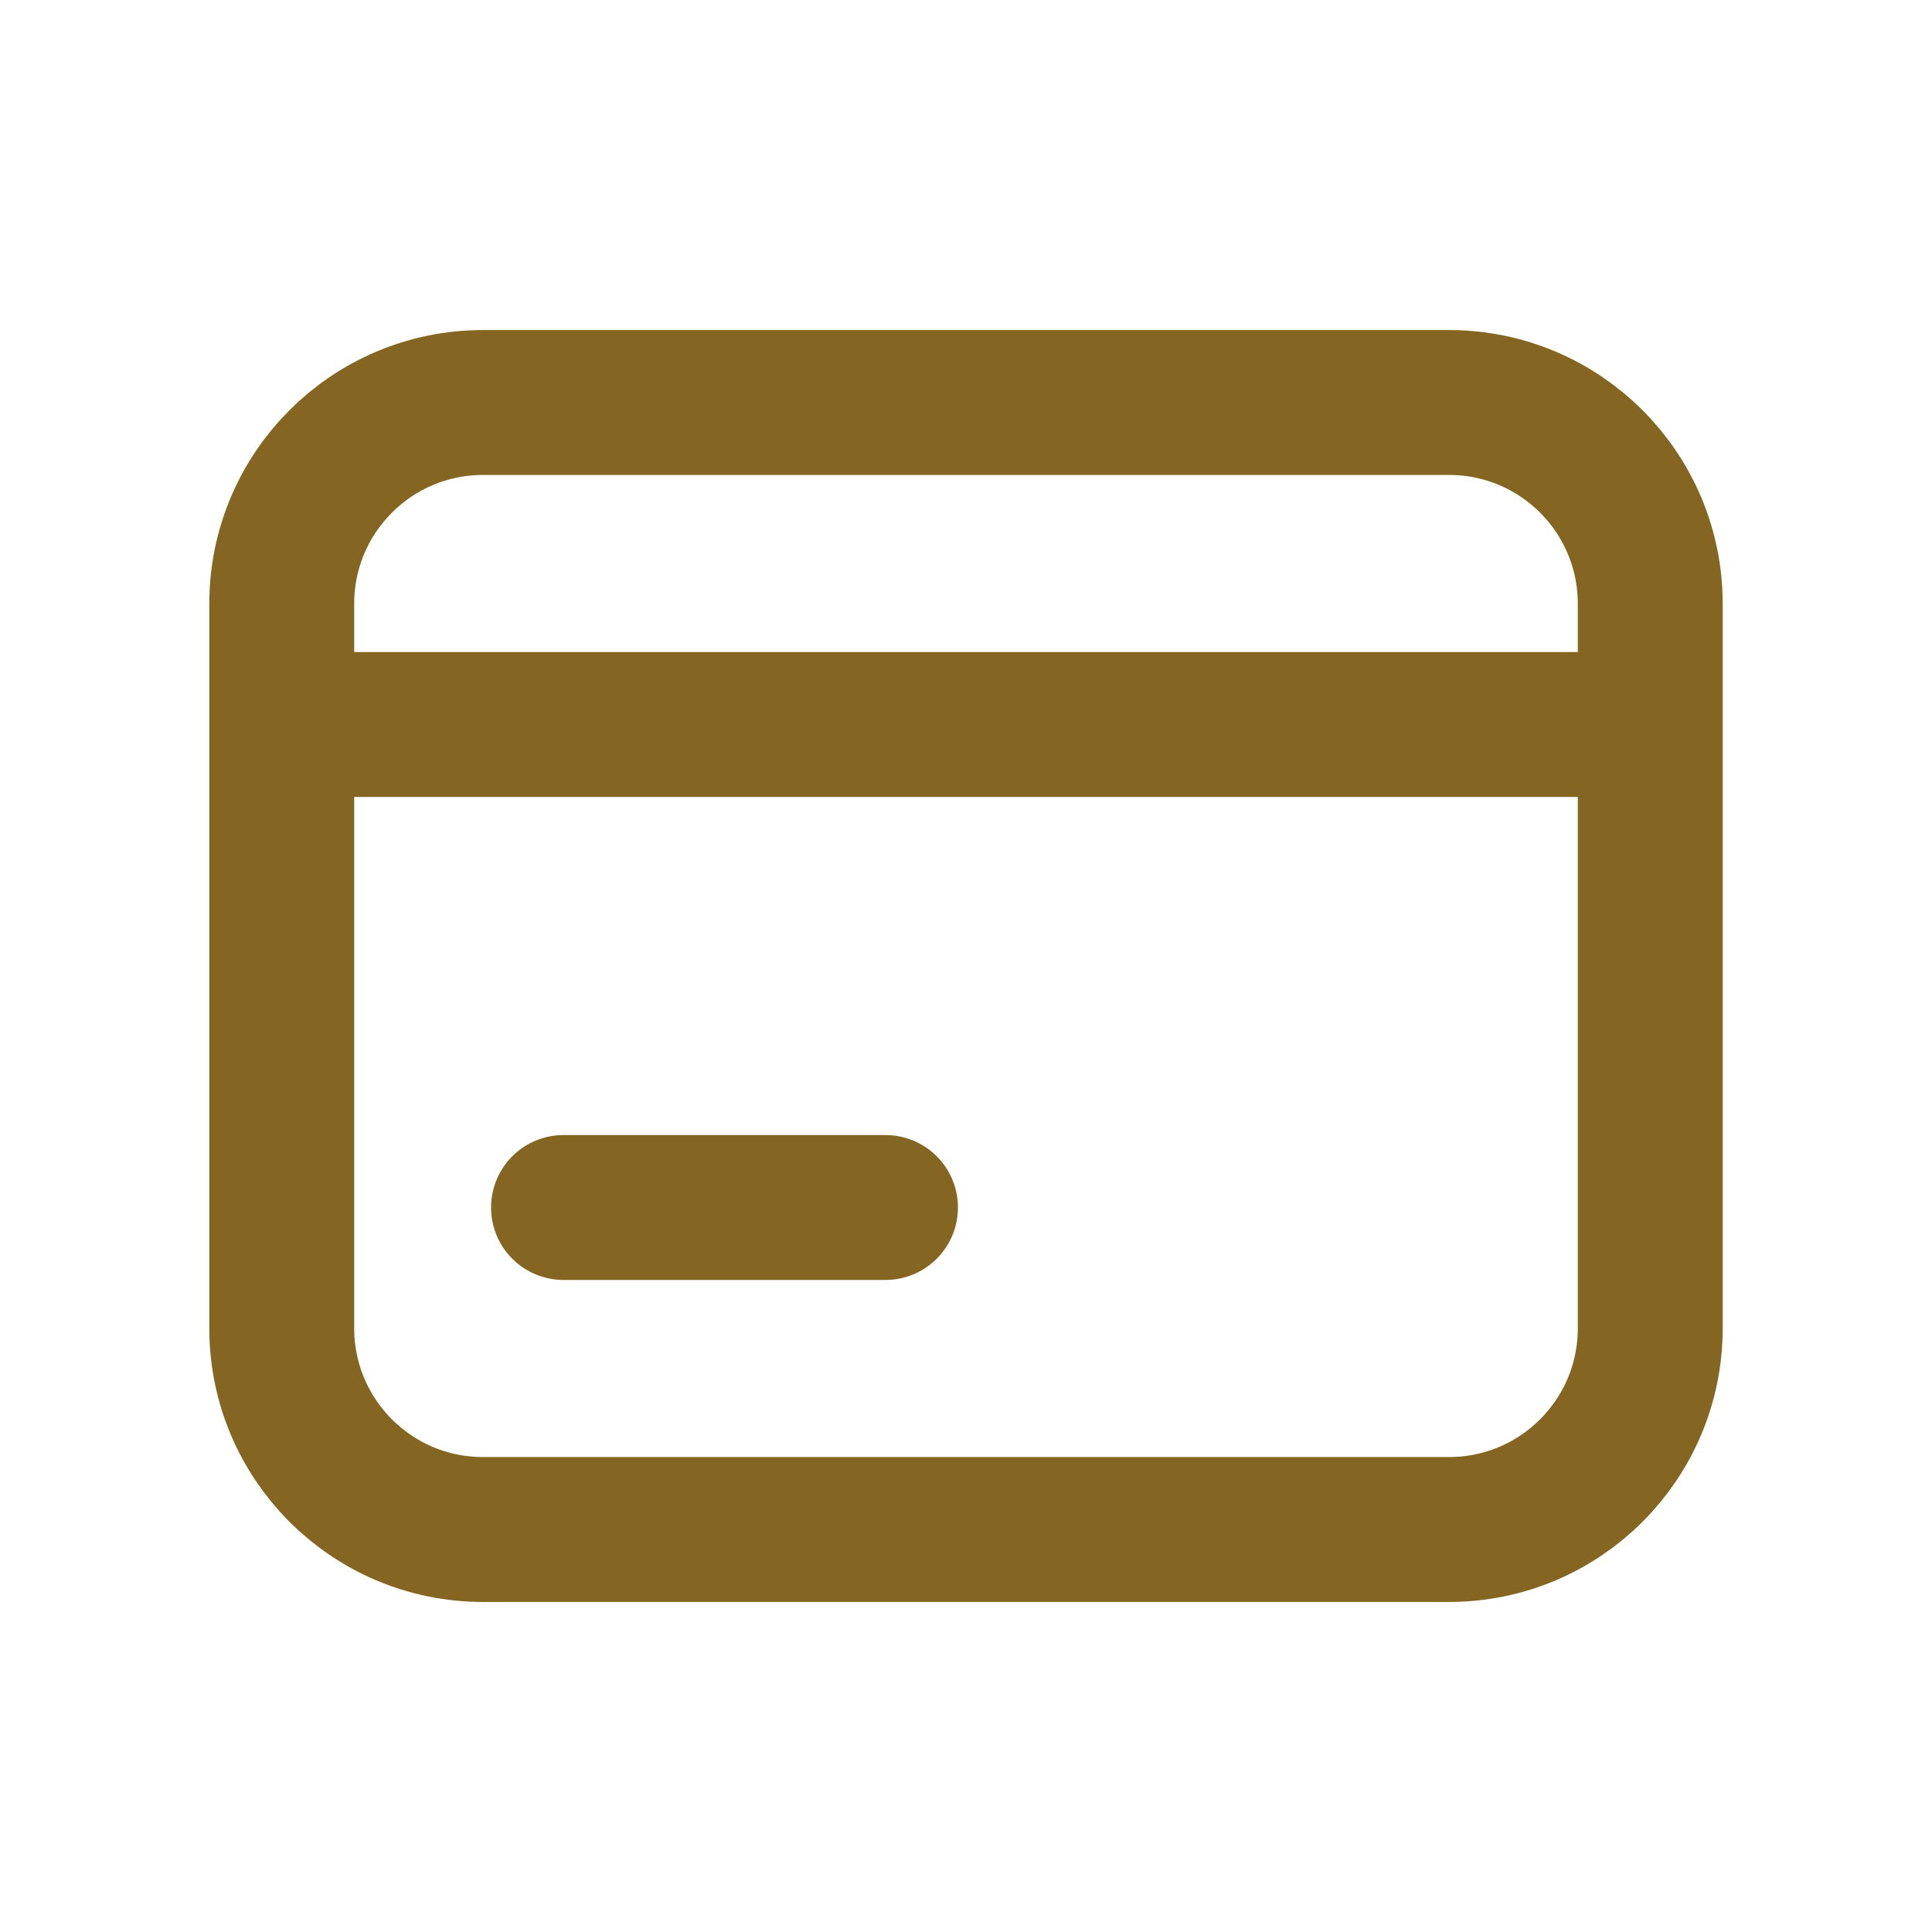
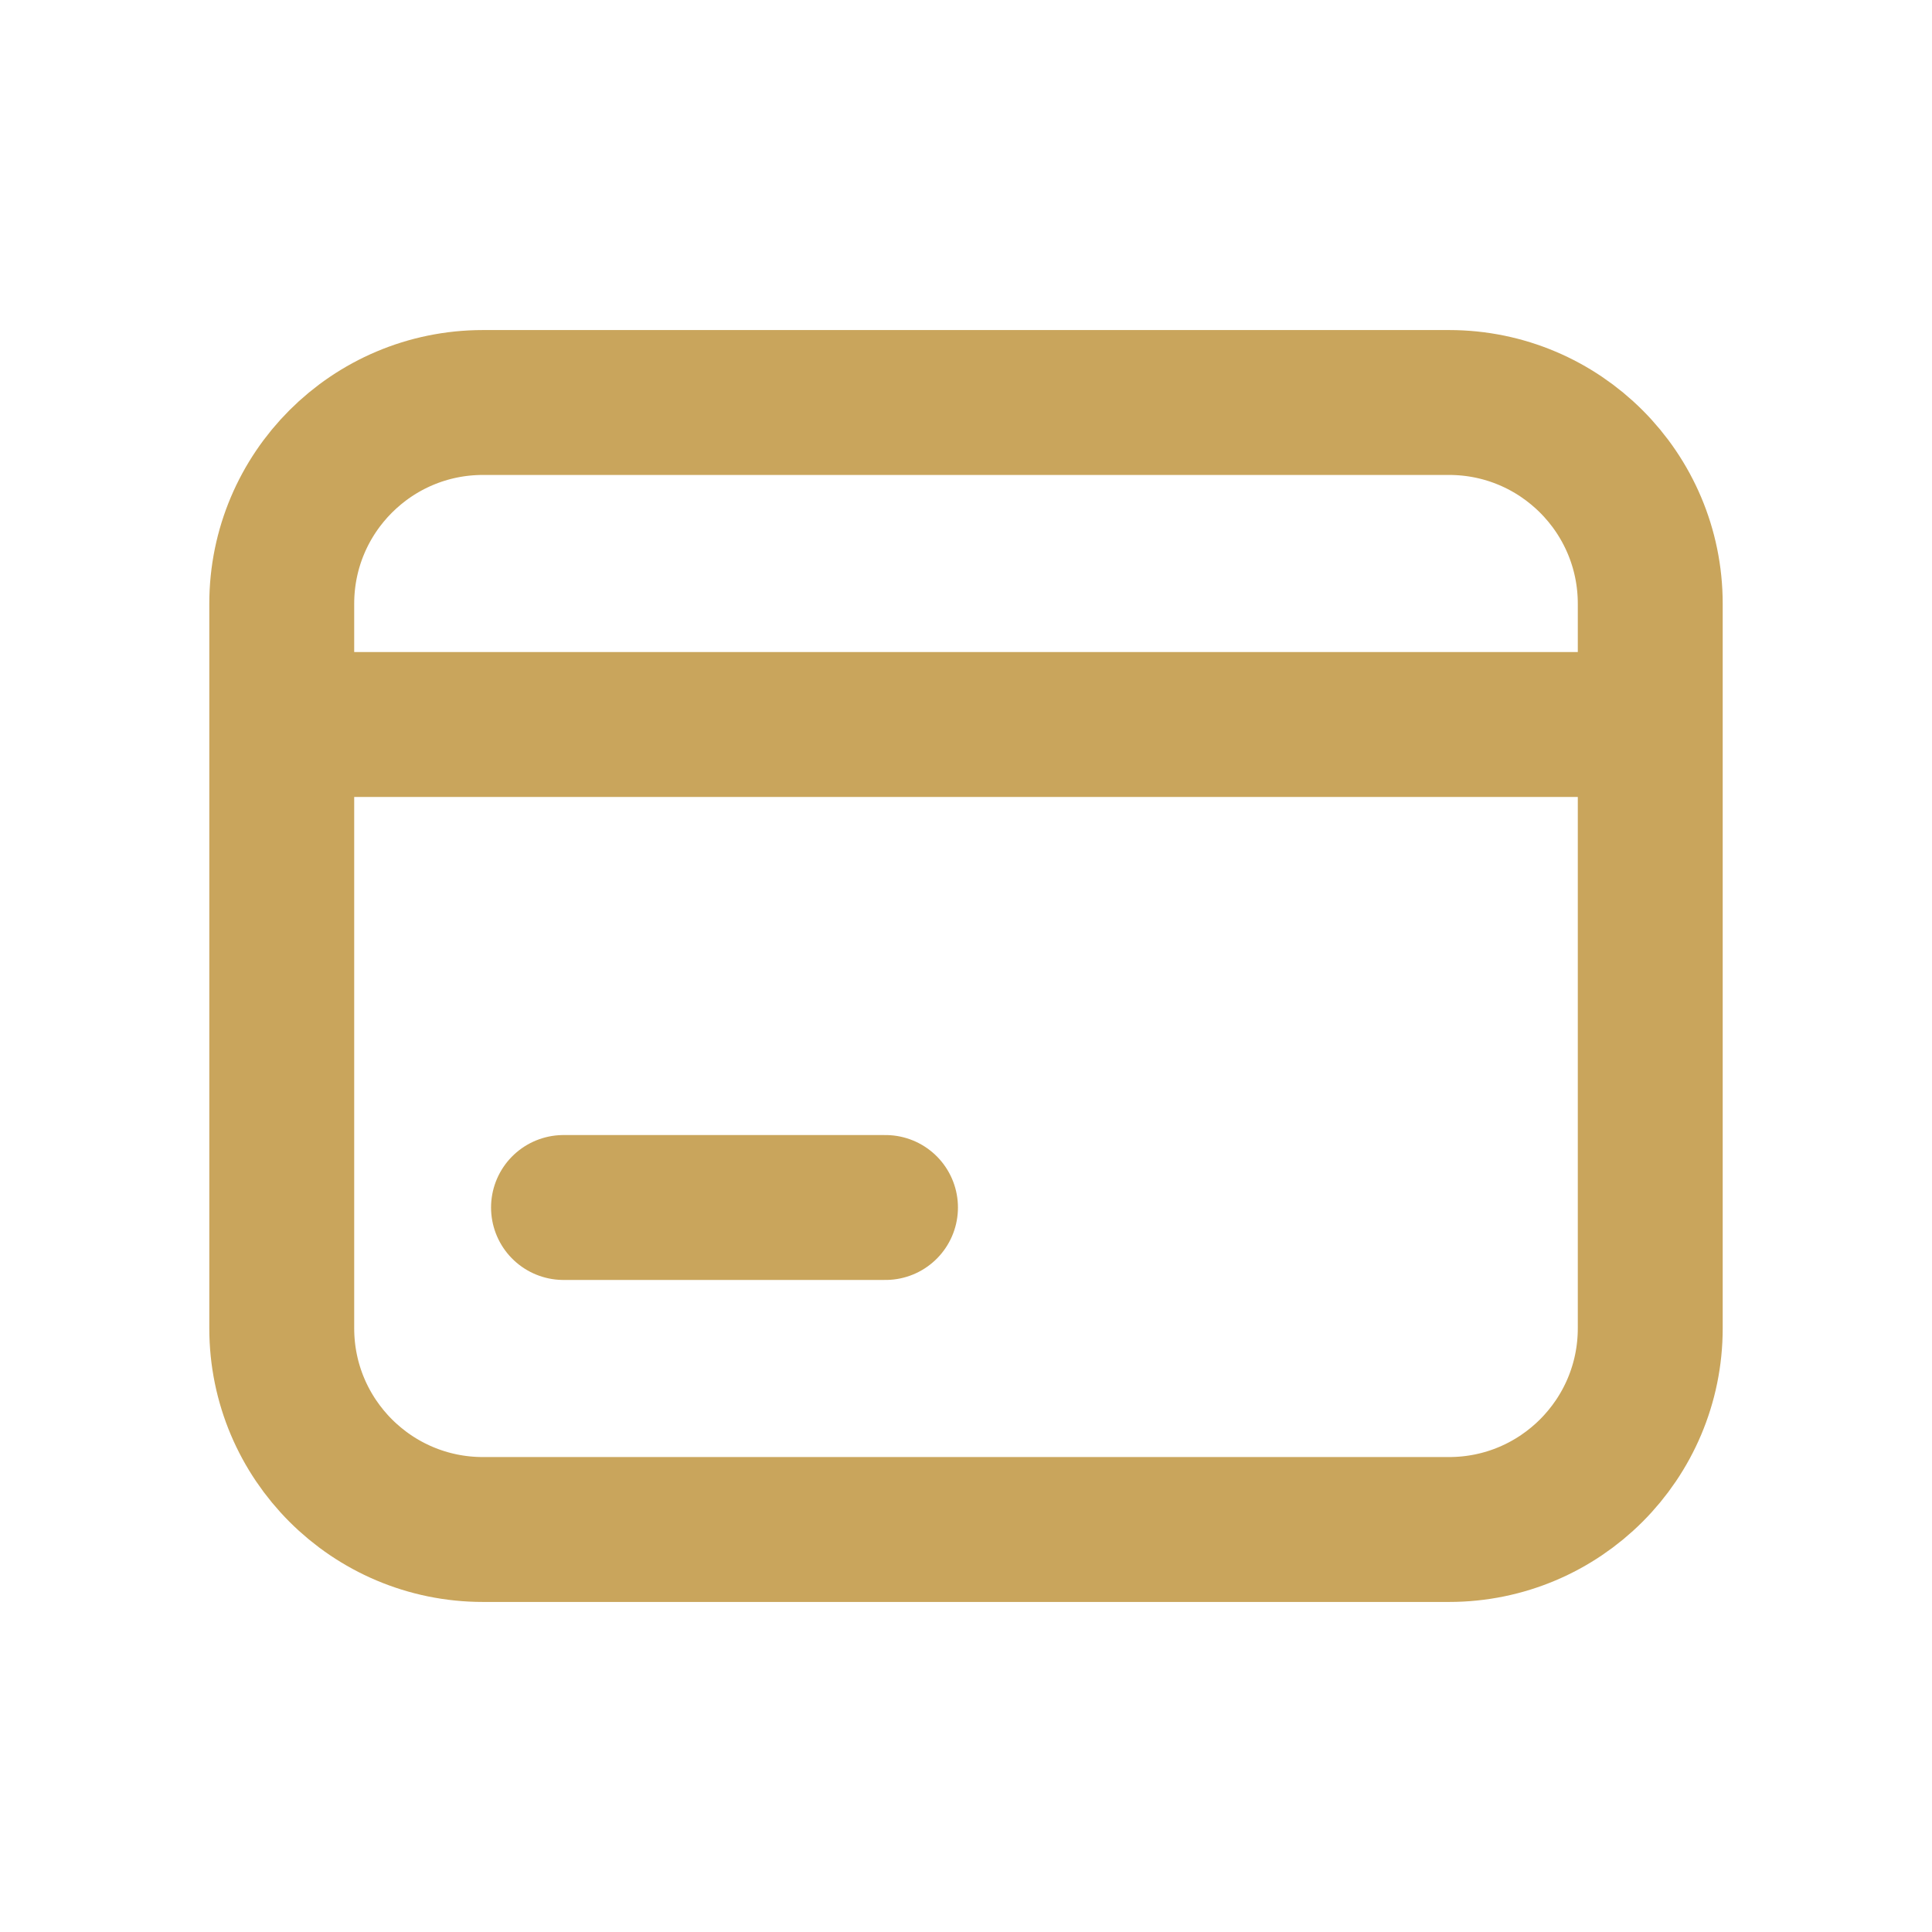
<svg xmlns="http://www.w3.org/2000/svg" width="24" height="24" viewBox="0 0 24 24" fill="none">
-   <rect x="3.5" y="5" width="17" height="14" rx="2.5" stroke="#856522" stroke-width="1.8" />
-   <path d="M4 9H20M7 15H11" stroke="#856522" stroke-width="1.8" stroke-linecap="round" />
+   <rect x="3.5" y="5" width="17" height="14" rx="2.5" stroke="#C9A55C" stroke-width="1.8" />
+   <path d="M4 9H20M7 15H11" stroke="#C9A55C" stroke-width="1.8" stroke-linecap="round" />
</svg>
